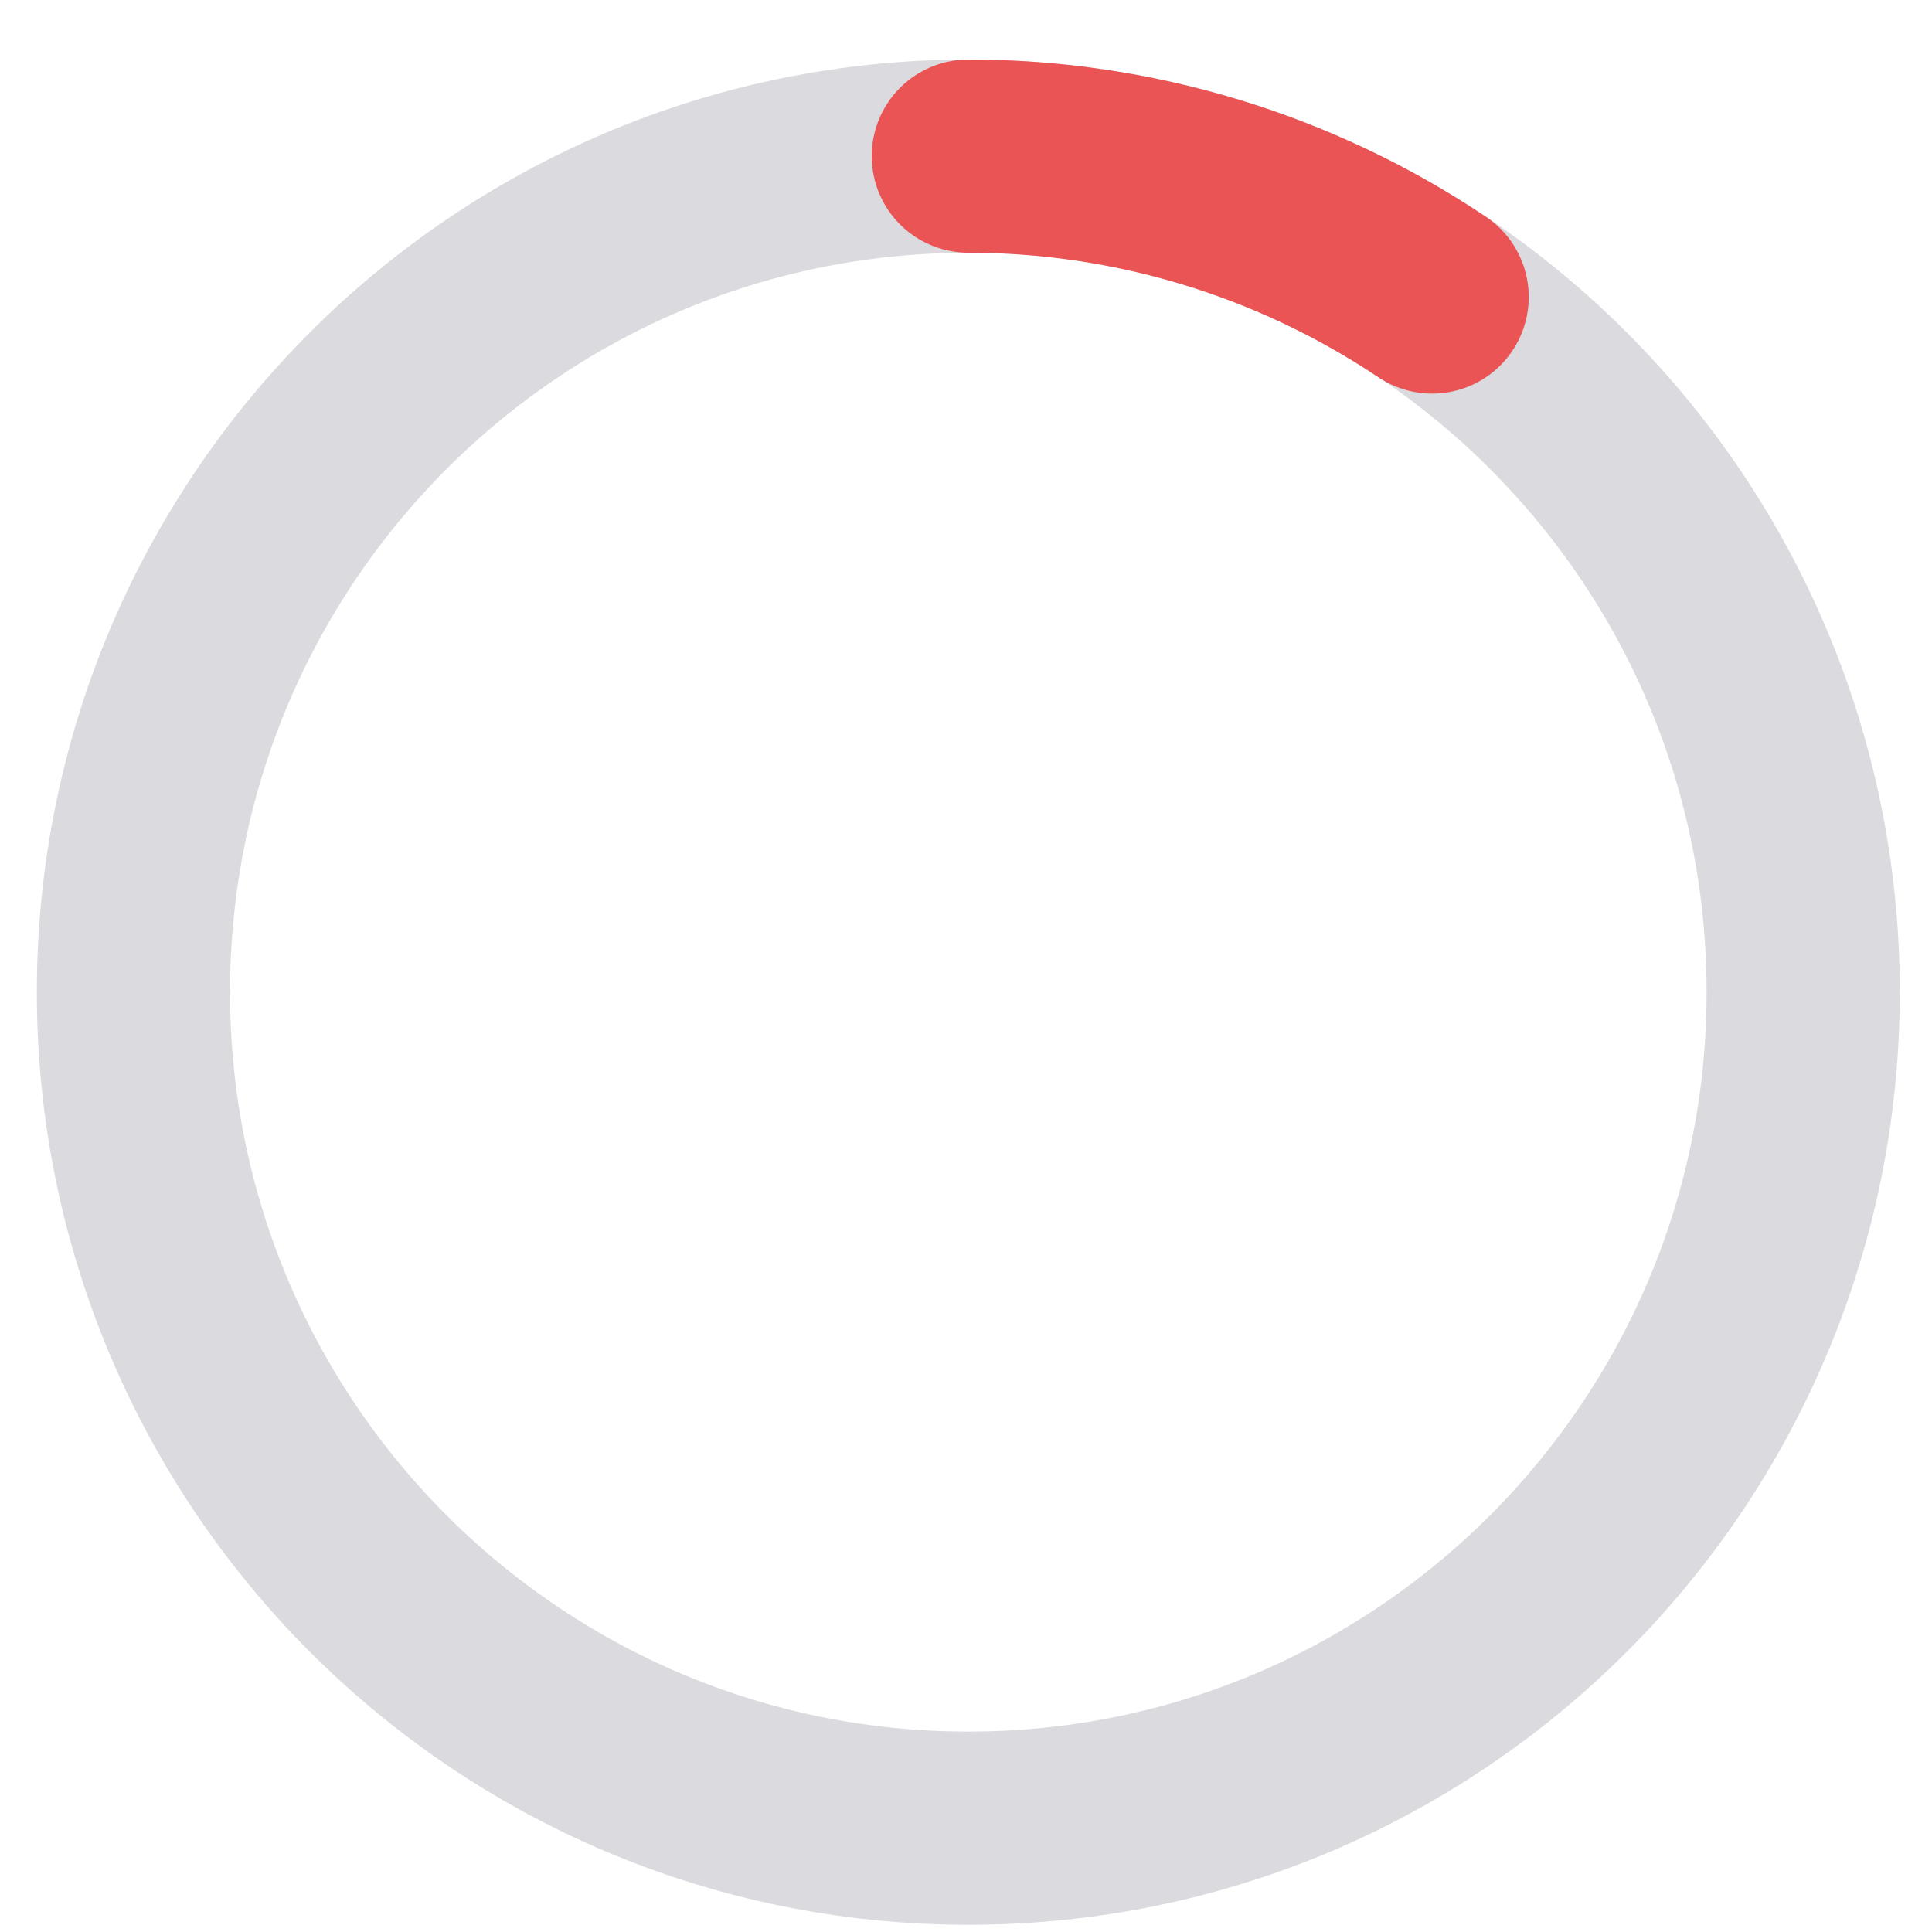
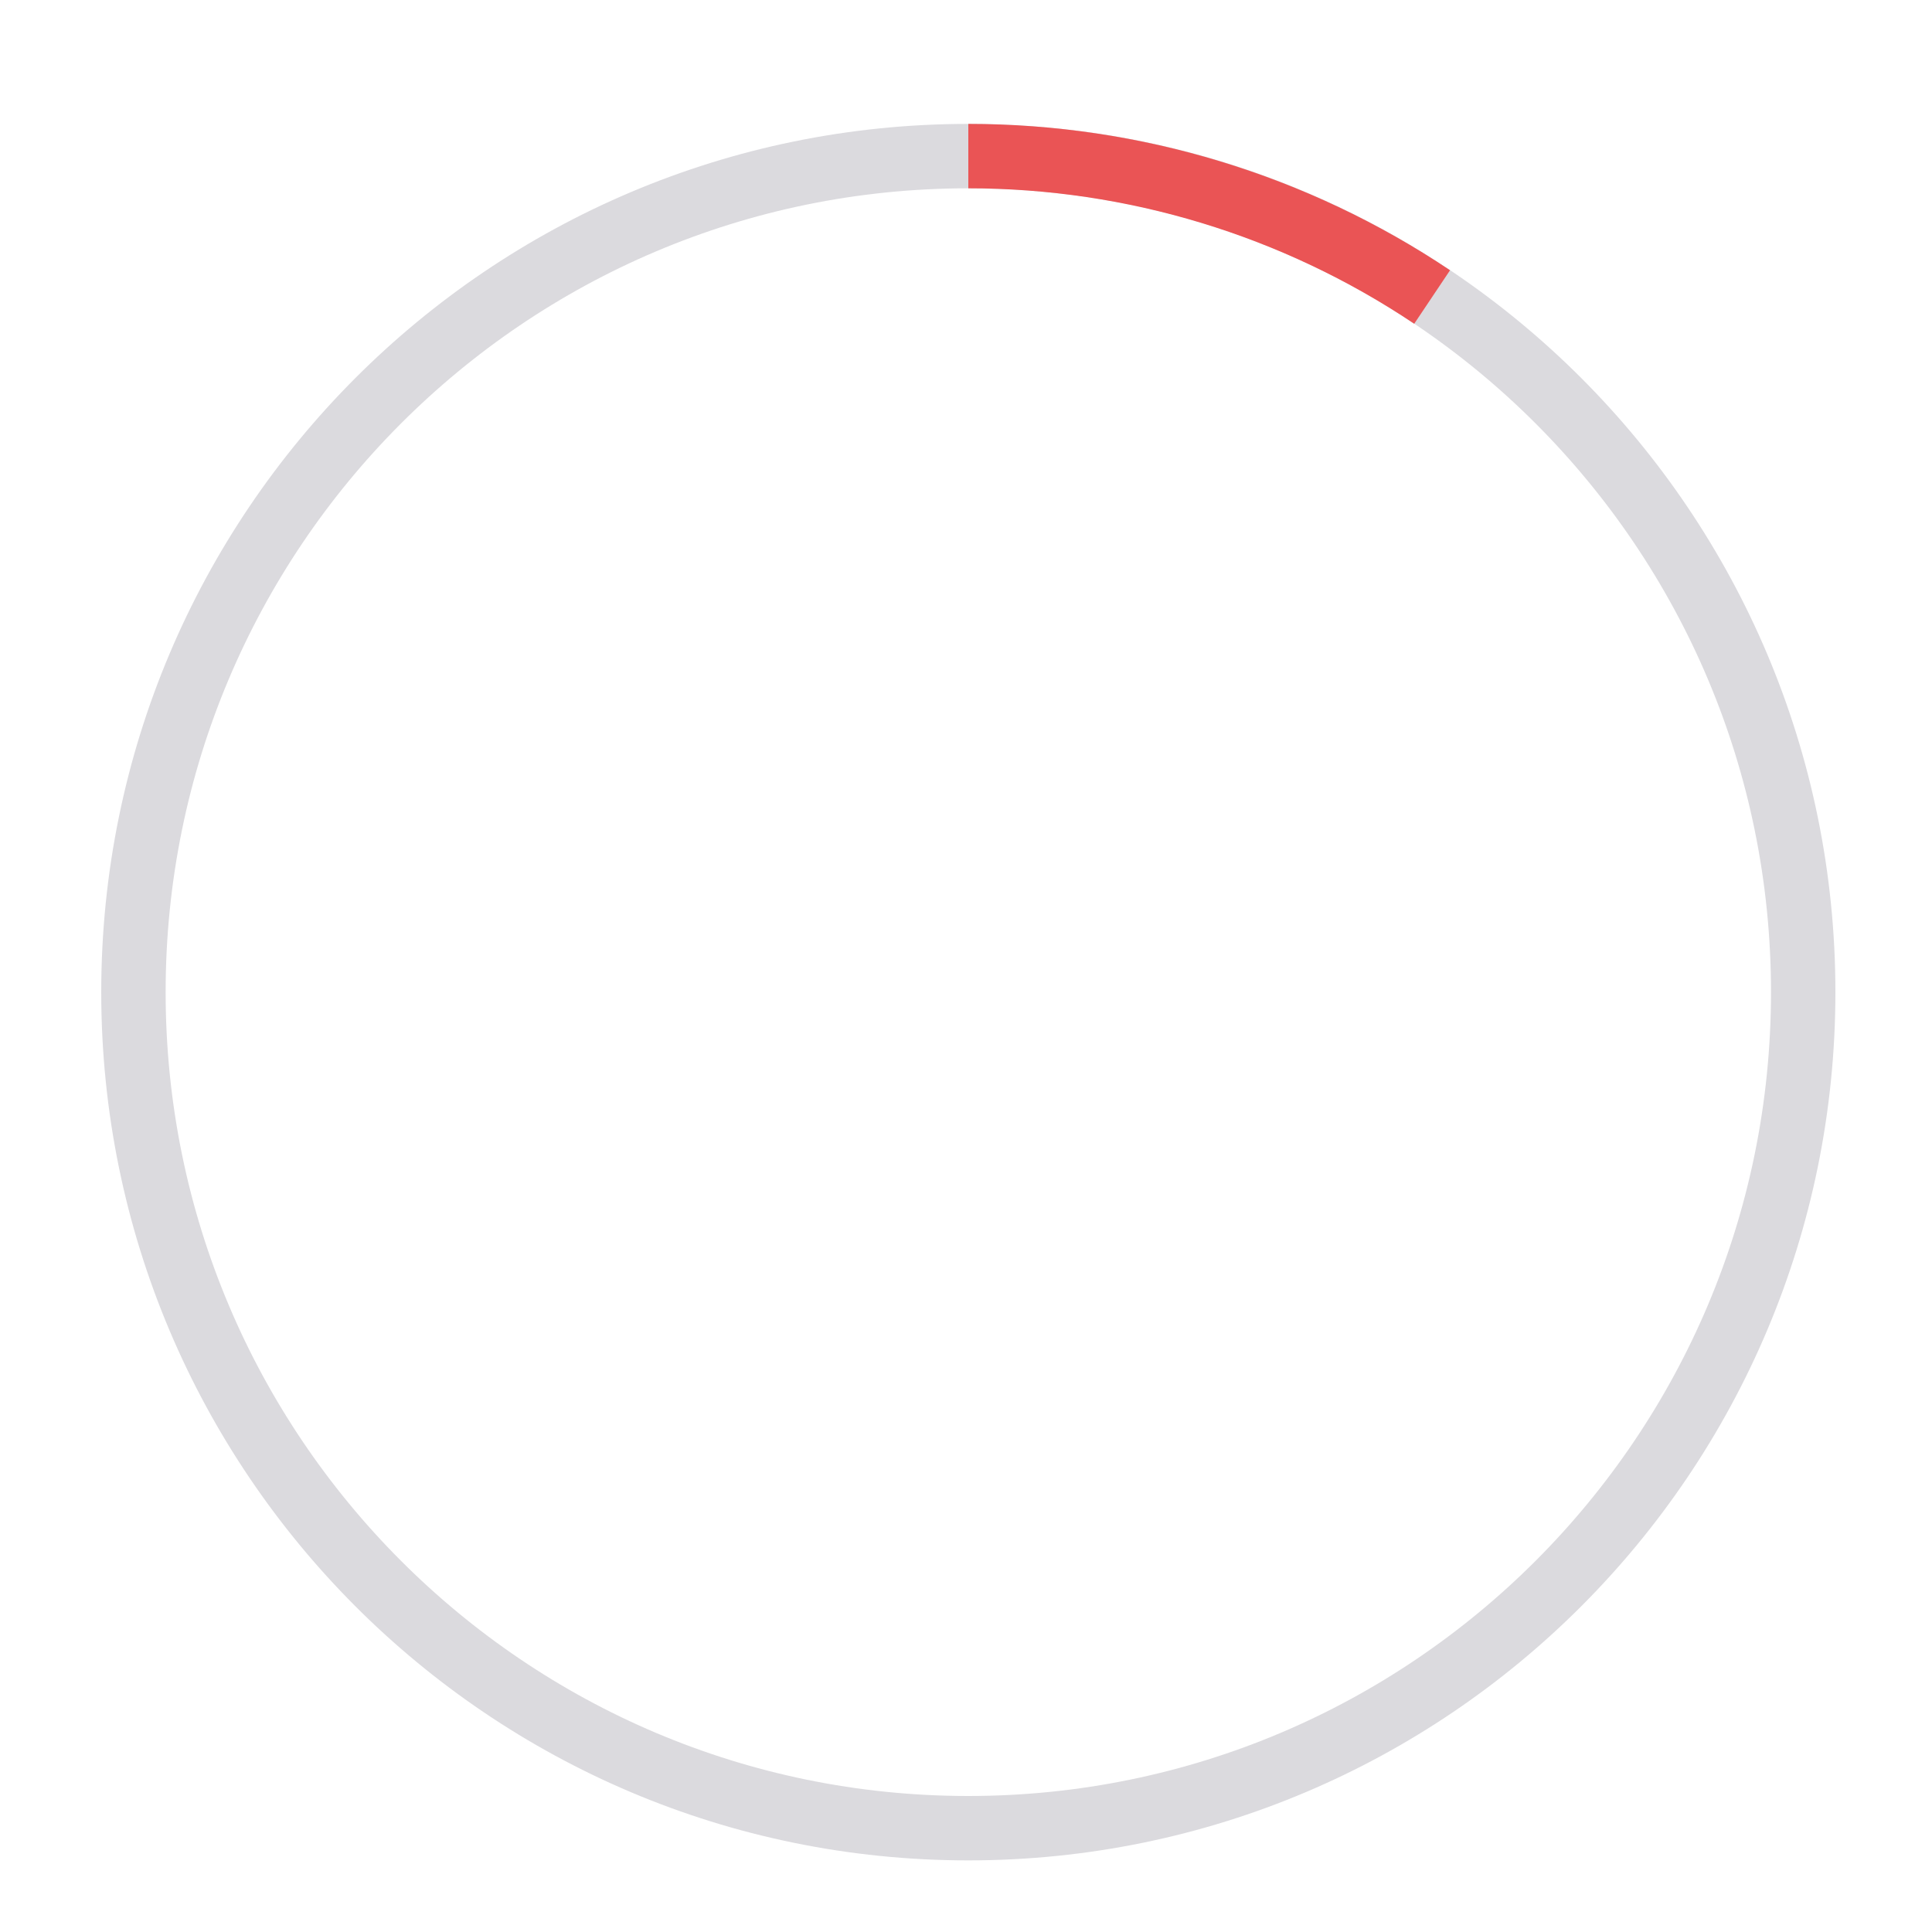
<svg xmlns="http://www.w3.org/2000/svg" width="30" height="30" viewBox="0 0 30 30" fill="none">
  <g id="Progress">
-     <ellipse id="Ellipse" cx="15.036" cy="15.406" rx="12.964" ry="12.982" stroke="#DBDADE" stroke-width="3" />
-     <path id="Ellipse_2" d="M22.238 4.612C20.107 3.185 17.6 2.424 15.036 2.424" stroke="#EA5455" stroke-width="3" stroke-linecap="round" />
+     <ellipse id="Ellipse" cx="15.036" cy="15.406" rx="12.964" ry="12.982" stroke="#DBDADE" strokeWidth="3" />
+     <path id="Ellipse_2" d="M22.238 4.612C20.107 3.185 17.6 2.424 15.036 2.424" stroke="#EA5455" strokeWidth="3" strokeLinecap="round" />
  </g>
</svg>
